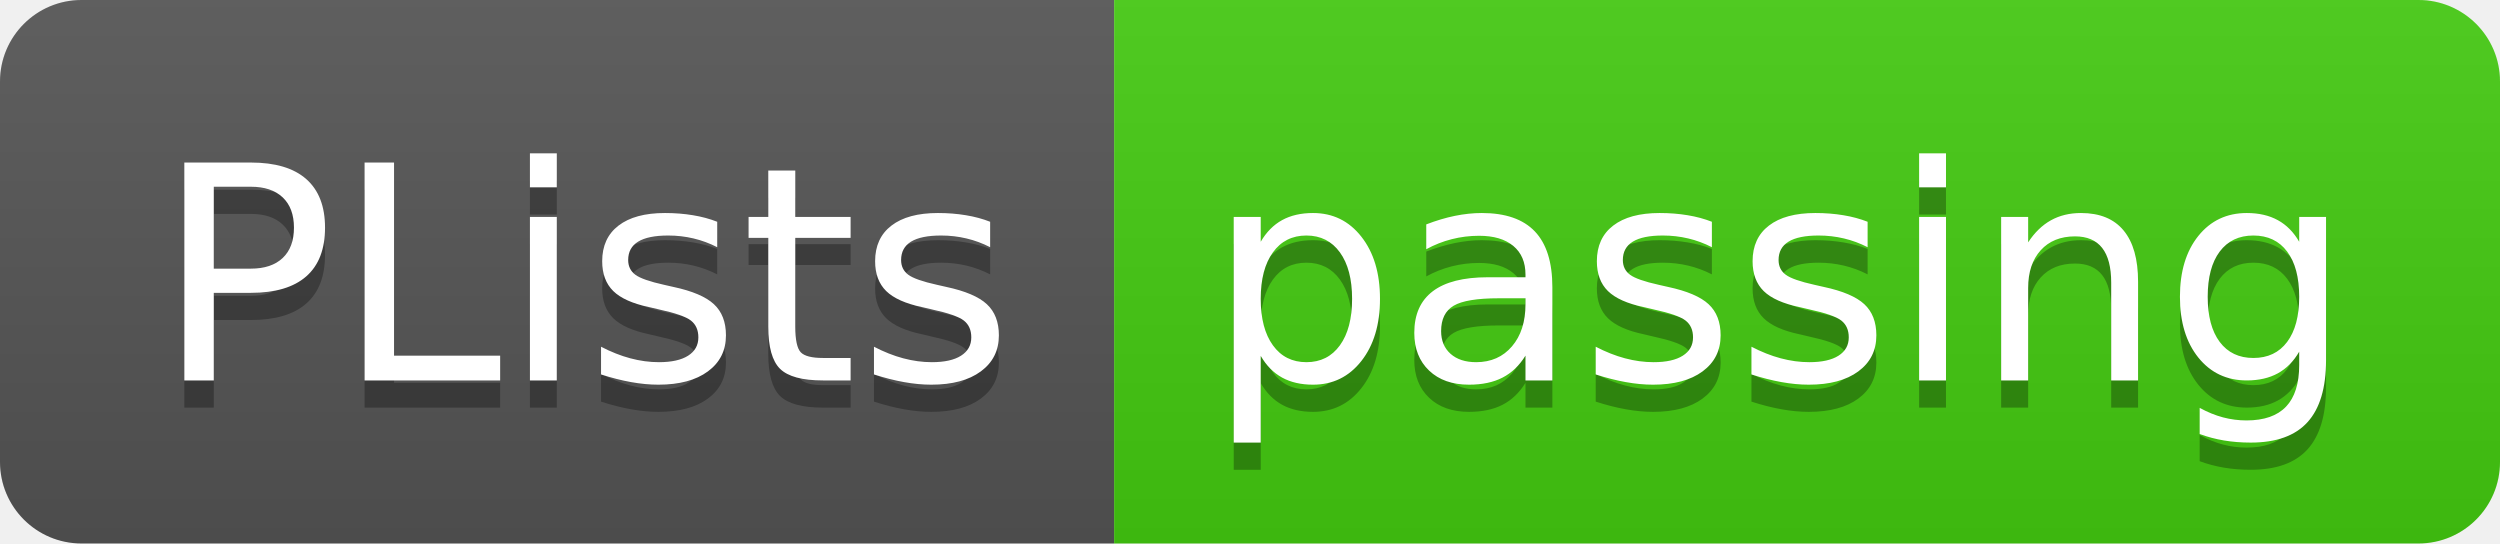
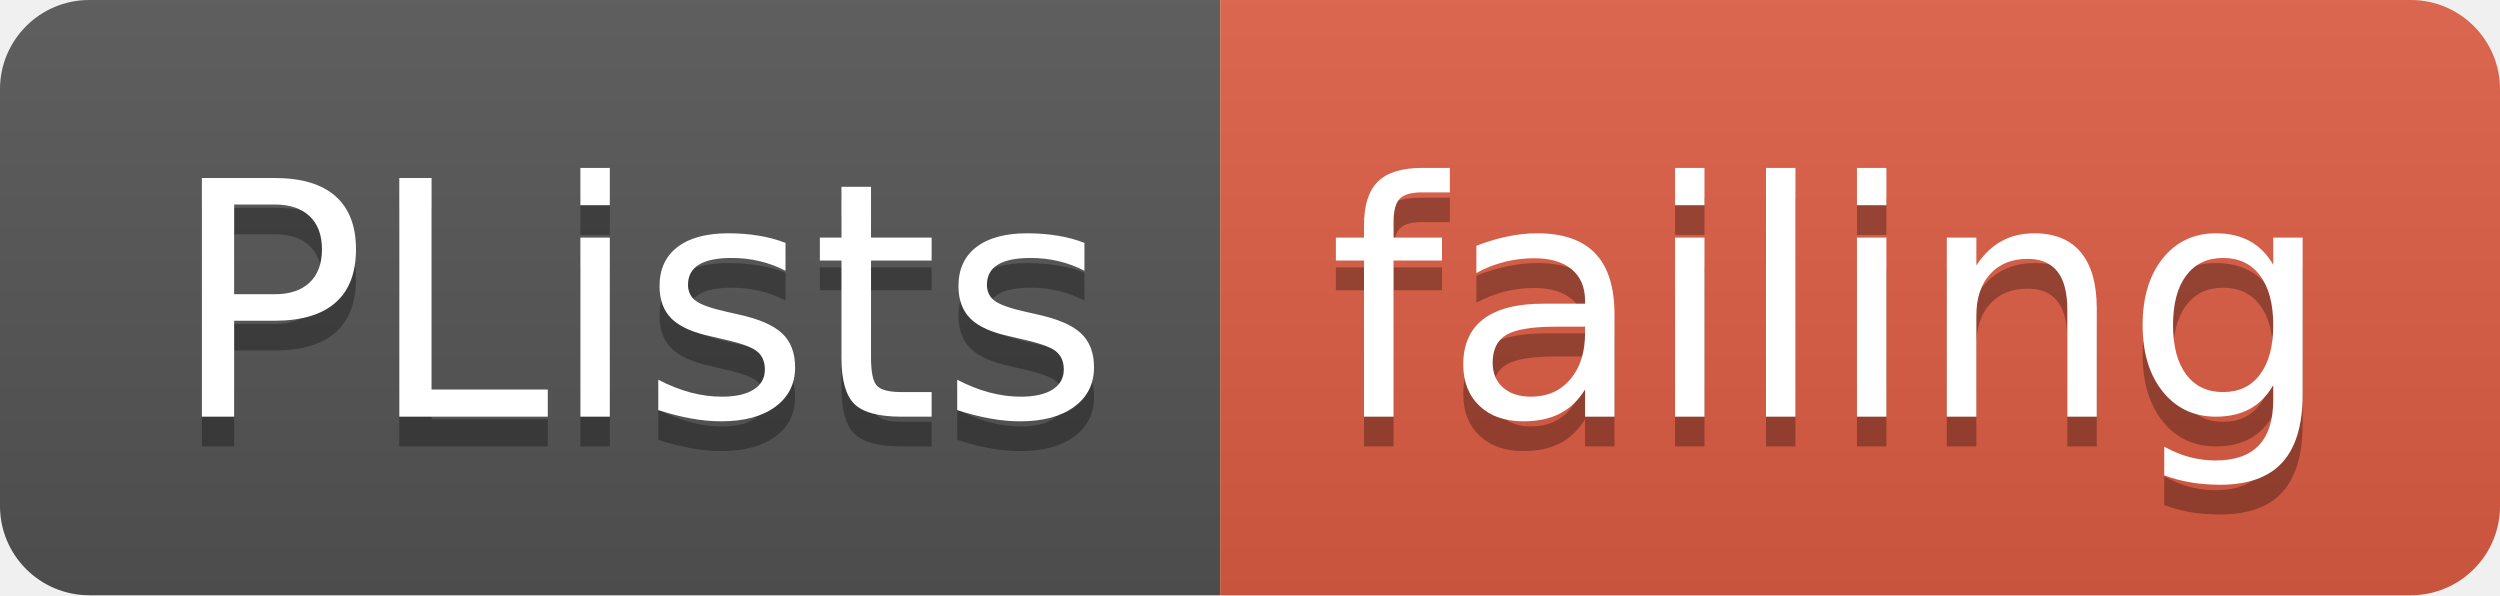
- <svg xmlns="http://www.w3.org/2000/svg" width="92" height="20">
+ <svg xmlns="http://www.w3.org/2000/svg" width="84" height="20">
  <linearGradient id="smooth" x2="0" y2="100%">
    <stop offset="0" stop-color="#bbb" stop-opacity=".1" />
    <stop offset="1" stop-opacity=".1" />
  </linearGradient>
  <clipPath id="round">
-     <rect width="92" height="20" rx="3" fill="#fff" />
+     <rect width="84" height="20" rx="3" fill="#fff" />
  </clipPath>
  <g clip-path="url(#round)">
    <rect width="41" height="20" fill="#555" />
-     <rect x="41" width="51" height="20" fill="#4c1" />
-     <rect width="92" height="20" fill="url(#smooth)" />
+     <rect x="41" width="43" height="20" fill="#e05d44" />
+     <rect width="84" height="20" fill="url(#smooth)" />
  </g>
  <g fill="#fff" text-anchor="middle" font-family="DejaVu Sans,Verdana,Geneva,sans-serif" font-size="110">
    <text x="215" y="150" fill="#010101" fill-opacity=".3" transform="scale(0.1)" textLength="310" lengthAdjust="spacing">PLists</text>
    <text x="215" y="140" transform="scale(0.1)" textLength="310" lengthAdjust="spacing">PLists</text>
-     <text x="655" y="150" fill="#010101" fill-opacity=".3" transform="scale(0.1)" textLength="410" lengthAdjust="spacing">passing</text>
-     <text x="655" y="140" transform="scale(0.1)" textLength="410" lengthAdjust="spacing">passing</text>
+     <text x="615" y="150" fill="#010101" fill-opacity=".3" transform="scale(0.1)" textLength="330" lengthAdjust="spacing">failing</text>
+     <text x="615" y="140" transform="scale(0.1)" textLength="330" lengthAdjust="spacing">failing</text>
  </g>
</svg>
